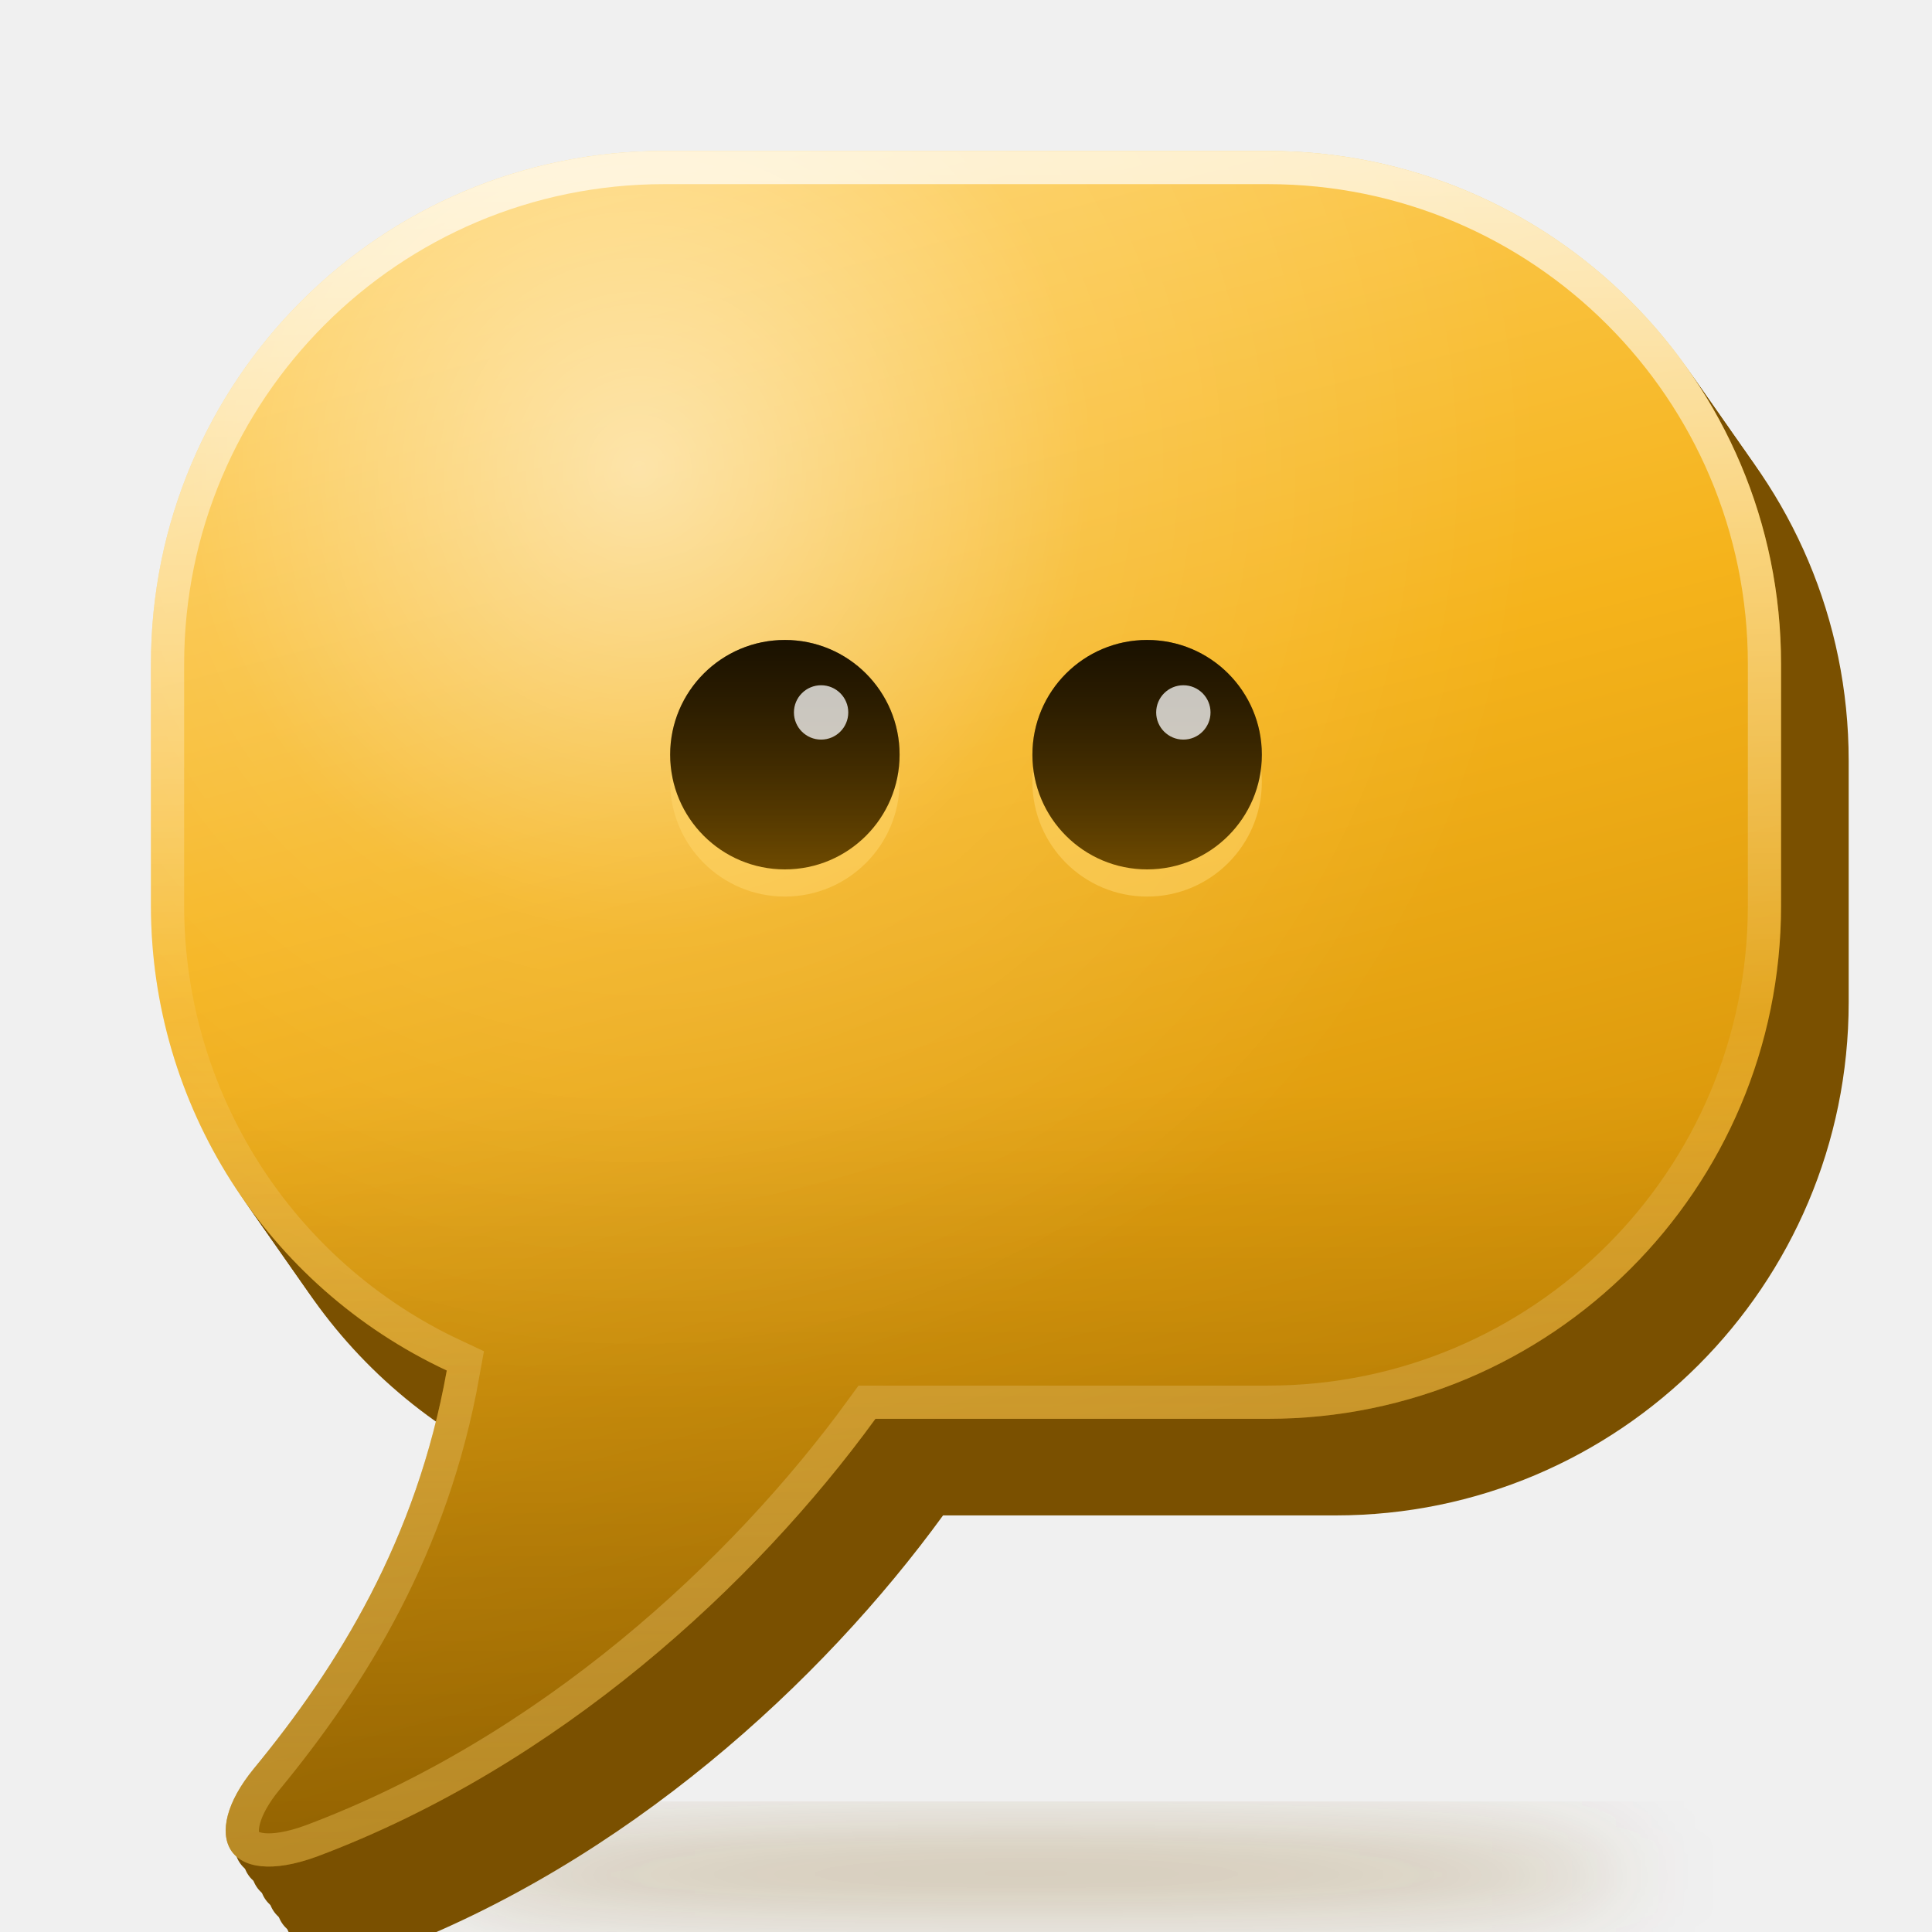
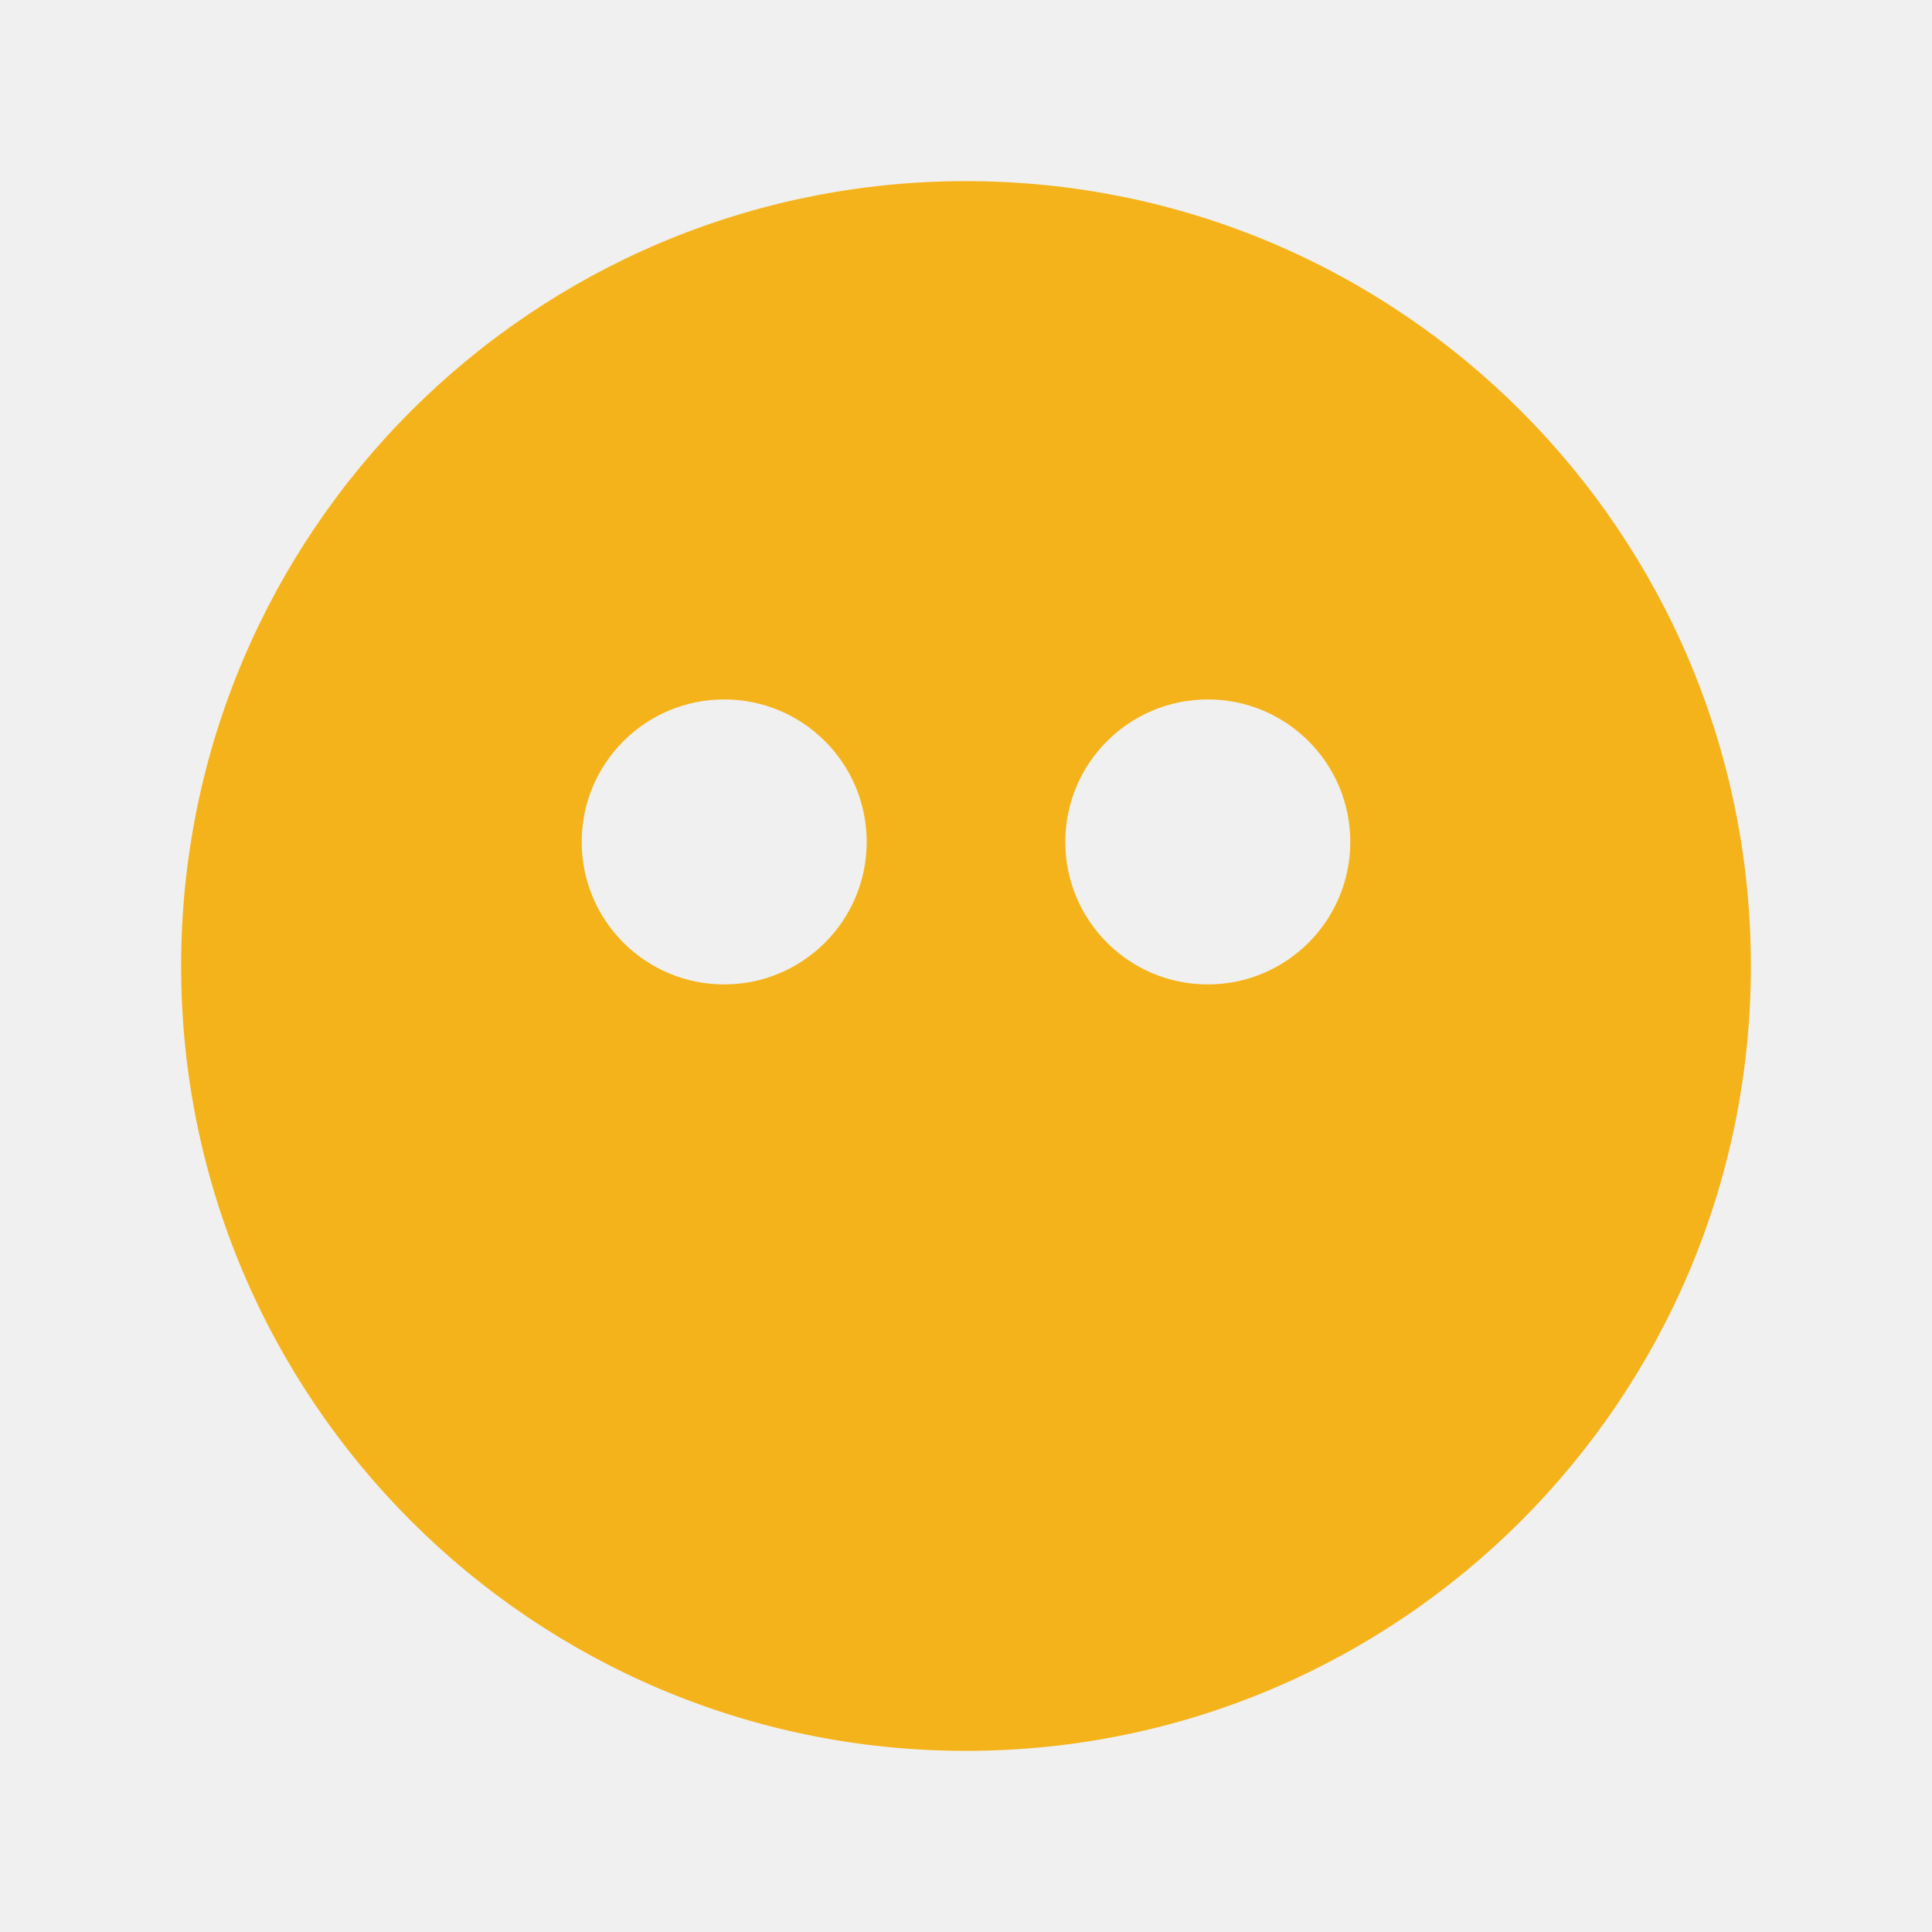
- <svg xmlns="http://www.w3.org/2000/svg" viewBox="0 0 64 64" width="64" height="64" role="img" aria-label="Folks">
+ <svg xmlns="http://www.w3.org/2000/svg" viewBox="0 0 64 64" width="64" height="64" role="img" aria-label="Folks persona: docs">
  <defs>
-     <linearGradient id="p-docs-face" x1="0" y1="0" x2="0.25" y2="1">
-       <stop offset="0" stop-color="#FFD46A" />
-       <stop offset="0.45" stop-color="#F5B31B" />
-       <stop offset="1" stop-color="#C98600" />
-     </linearGradient>
-     <radialGradient id="p-docs-spec" cx="0.3" cy="0.18" r="0.55">
-       <stop offset="0" stop-color="#fff" stop-opacity="0.55" />
-       <stop offset="0.5" stop-color="#fff" stop-opacity="0.12" />
-       <stop offset="1" stop-color="#fff" stop-opacity="0" />
-     </radialGradient>
-     <linearGradient id="p-docs-rim" x1="0" y1="0" x2="0" y2="1">
-       <stop offset="0" stop-color="#fff" stop-opacity="0.7" />
-       <stop offset="0.5" stop-color="#fff" stop-opacity="0.08" />
-       <stop offset="1" stop-color="#FFD46A" stop-opacity="0.35" />
-     </linearGradient>
-     <linearGradient id="p-docs-ao" x1="0" y1="0" x2="0" y2="1">
-       <stop offset="0.55" stop-color="#000" stop-opacity="0" />
-       <stop offset="1" stop-color="#000" stop-opacity="0.28" />
-     </linearGradient>
-     <linearGradient id="p-docs-eye" x1="0" y1="0" x2="0" y2="1">
-       <stop offset="0" stop-color="#3A2600" />
-       <stop offset="1" stop-color="#6E4A00" />
-     </linearGradient>
-     <linearGradient id="p-docs-eyeshade" x1="0" y1="0" x2="0" y2="1">
-       <stop offset="0" stop-color="#000" stop-opacity="0.55" />
-       <stop offset="1" stop-color="#000" stop-opacity="0" />
-     </linearGradient>
-     <clipPath id="p-docs-clip">
-       <path d="M22 5H42A17 17 0 0 1 59 22V30A17 17 0 0 1 42 47H29C25 52.5 18.5 58.5 10.5 61.5C7.5 62.6 6.6 60.8 8.4 58.6C11.2 55.2 13.8 51 14.8 45.4A17 17 0 0 1 5 30V22A17 17 0 0 1 22 5Z" />
-     </clipPath>
-     <filter id="p-docs-soft" x="-20%" y="-20%" width="140%" height="160%">
-       <feGaussianBlur stdDeviation="1.6" />
-     </filter>
+     <mask id="p-docs">
+       <rect width="64" height="64" fill="#fff" />
+       <circle cx="23.99" cy="27.89" r="4.72" fill="#000" />
+       <circle cx="40.01" cy="27.89" r="4.72" fill="#000" />
+     </mask>
  </defs>
-   <g>
-     <ellipse cx="34" cy="62.2" rx="20" ry="1.8" fill="#7A5000" fill-opacity="0.28" filter="url(#p-docs-soft)" />
-     <path d="M22 5H42A17 17 0 0 1 59 22V30A17 17 0 0 1 42 47H29C25 52.5 18.5 58.5 10.5 61.5C7.5 62.6 6.6 60.8 8.4 58.6C11.2 55.2 13.8 51 14.8 45.4A17 17 0 0 1 5 30V22A17 17 0 0 1 22 5Z" fill="#7A5000" transform="translate(0.28 0.40)" />
-     <path d="M22 5H42A17 17 0 0 1 59 22V30A17 17 0 0 1 42 47H29C25 52.5 18.5 58.5 10.5 61.5C7.5 62.6 6.6 60.8 8.4 58.6C11.2 55.2 13.8 51 14.8 45.4A17 17 0 0 1 5 30V22A17 17 0 0 1 22 5Z" fill="#7A5000" transform="translate(0.56 0.80)" />
-     <path d="M22 5H42A17 17 0 0 1 59 22V30A17 17 0 0 1 42 47H29C25 52.5 18.5 58.5 10.5 61.5C7.5 62.6 6.6 60.8 8.4 58.6C11.2 55.2 13.8 51 14.8 45.4A17 17 0 0 1 5 30V22A17 17 0 0 1 22 5Z" fill="#7A5000" transform="translate(0.84 1.20)" />
-     <path d="M22 5H42A17 17 0 0 1 59 22V30A17 17 0 0 1 42 47H29C25 52.5 18.5 58.5 10.5 61.5C7.5 62.6 6.6 60.8 8.4 58.6C11.2 55.2 13.8 51 14.8 45.4A17 17 0 0 1 5 30V22A17 17 0 0 1 22 5Z" fill="#7A5000" transform="translate(1.12 1.60)" />
-     <path d="M22 5H42A17 17 0 0 1 59 22V30A17 17 0 0 1 42 47H29C25 52.5 18.5 58.5 10.5 61.5C7.5 62.6 6.6 60.8 8.4 58.6C11.2 55.2 13.8 51 14.8 45.4A17 17 0 0 1 5 30V22A17 17 0 0 1 22 5Z" fill="#7A5000" transform="translate(1.40 2.00)" />
-     <path d="M22 5H42A17 17 0 0 1 59 22V30A17 17 0 0 1 42 47H29C25 52.5 18.5 58.5 10.5 61.5C7.5 62.6 6.6 60.8 8.4 58.6C11.2 55.2 13.8 51 14.8 45.4A17 17 0 0 1 5 30V22A17 17 0 0 1 22 5Z" fill="#7A5000" transform="translate(1.68 2.40)" />
-     <path d="M22 5H42A17 17 0 0 1 59 22V30A17 17 0 0 1 42 47H29C25 52.5 18.5 58.5 10.5 61.5C7.5 62.6 6.6 60.8 8.4 58.6C11.2 55.2 13.8 51 14.8 45.4A17 17 0 0 1 5 30V22A17 17 0 0 1 22 5Z" fill="#7A5000" transform="translate(1.96 2.80)" />
-     <path d="M22 5H42A17 17 0 0 1 59 22V30A17 17 0 0 1 42 47H29C25 52.5 18.5 58.5 10.5 61.5C7.5 62.6 6.6 60.8 8.4 58.6C11.2 55.2 13.8 51 14.8 45.4A17 17 0 0 1 5 30V22A17 17 0 0 1 22 5Z" fill="#7A5000" transform="translate(2.24 3.20)" />
-     <path d="M22 5H42A17 17 0 0 1 59 22V30A17 17 0 0 1 42 47H29C25 52.5 18.5 58.5 10.5 61.5C7.5 62.6 6.6 60.8 8.4 58.6C11.2 55.2 13.8 51 14.8 45.4A17 17 0 0 1 5 30V22A17 17 0 0 1 22 5Z" fill="url(#p-docs-face)" />
-     <path d="M22 5H42A17 17 0 0 1 59 22V30A17 17 0 0 1 42 47H29C25 52.5 18.5 58.5 10.5 61.5C7.5 62.6 6.6 60.8 8.4 58.6C11.2 55.2 13.8 51 14.8 45.4A17 17 0 0 1 5 30V22A17 17 0 0 1 22 5Z" fill="url(#p-docs-spec)" />
-     <path d="M22 5H42A17 17 0 0 1 59 22V30A17 17 0 0 1 42 47H29C25 52.5 18.5 58.5 10.5 61.5C7.5 62.6 6.6 60.8 8.4 58.6C11.2 55.2 13.8 51 14.8 45.4A17 17 0 0 1 5 30V22A17 17 0 0 1 22 5Z" fill="url(#p-docs-ao)" />
-     <g clip-path="url(#p-docs-clip)">
-       <path d="M22 5H42A17 17 0 0 1 59 22V30A17 17 0 0 1 42 47H29C25 52.5 18.5 58.5 10.5 61.5C7.5 62.6 6.6 60.8 8.4 58.6C11.2 55.2 13.8 51 14.8 45.4A17 17 0 0 1 5 30V22A17 17 0 0 1 22 5Z" fill="none" stroke="url(#p-docs-rim)" stroke-width="2.2" />
-     </g>
-     <circle fill="#FFD46A" fill-opacity="0.55" cx="26" cy="25.9" r="3.8" />
-     <circle fill="url(#p-docs-eye)" cx="26" cy="25" r="3.8" />
-     <circle cx="26" cy="25" r="3.8" fill="url(#p-docs-eyeshade)" />
-     <circle cx="27.2" cy="23.6" r="0.9" fill="#fff" fill-opacity="0.75" />
-     <circle fill="#FFD46A" fill-opacity="0.55" cx="38" cy="25.9" r="3.8" />
-     <circle fill="url(#p-docs-eye)" cx="38" cy="25" r="3.8" />
-     <circle cx="38" cy="25" r="3.8" fill="url(#p-docs-eyeshade)" />
-     <circle cx="39.2" cy="23.6" r="0.9" fill="#fff" fill-opacity="0.75" />
-   </g>
+   <circle cx="32" cy="32" r="26" fill="#F5B31B" mask="url(#p-docs)" />
</svg>
